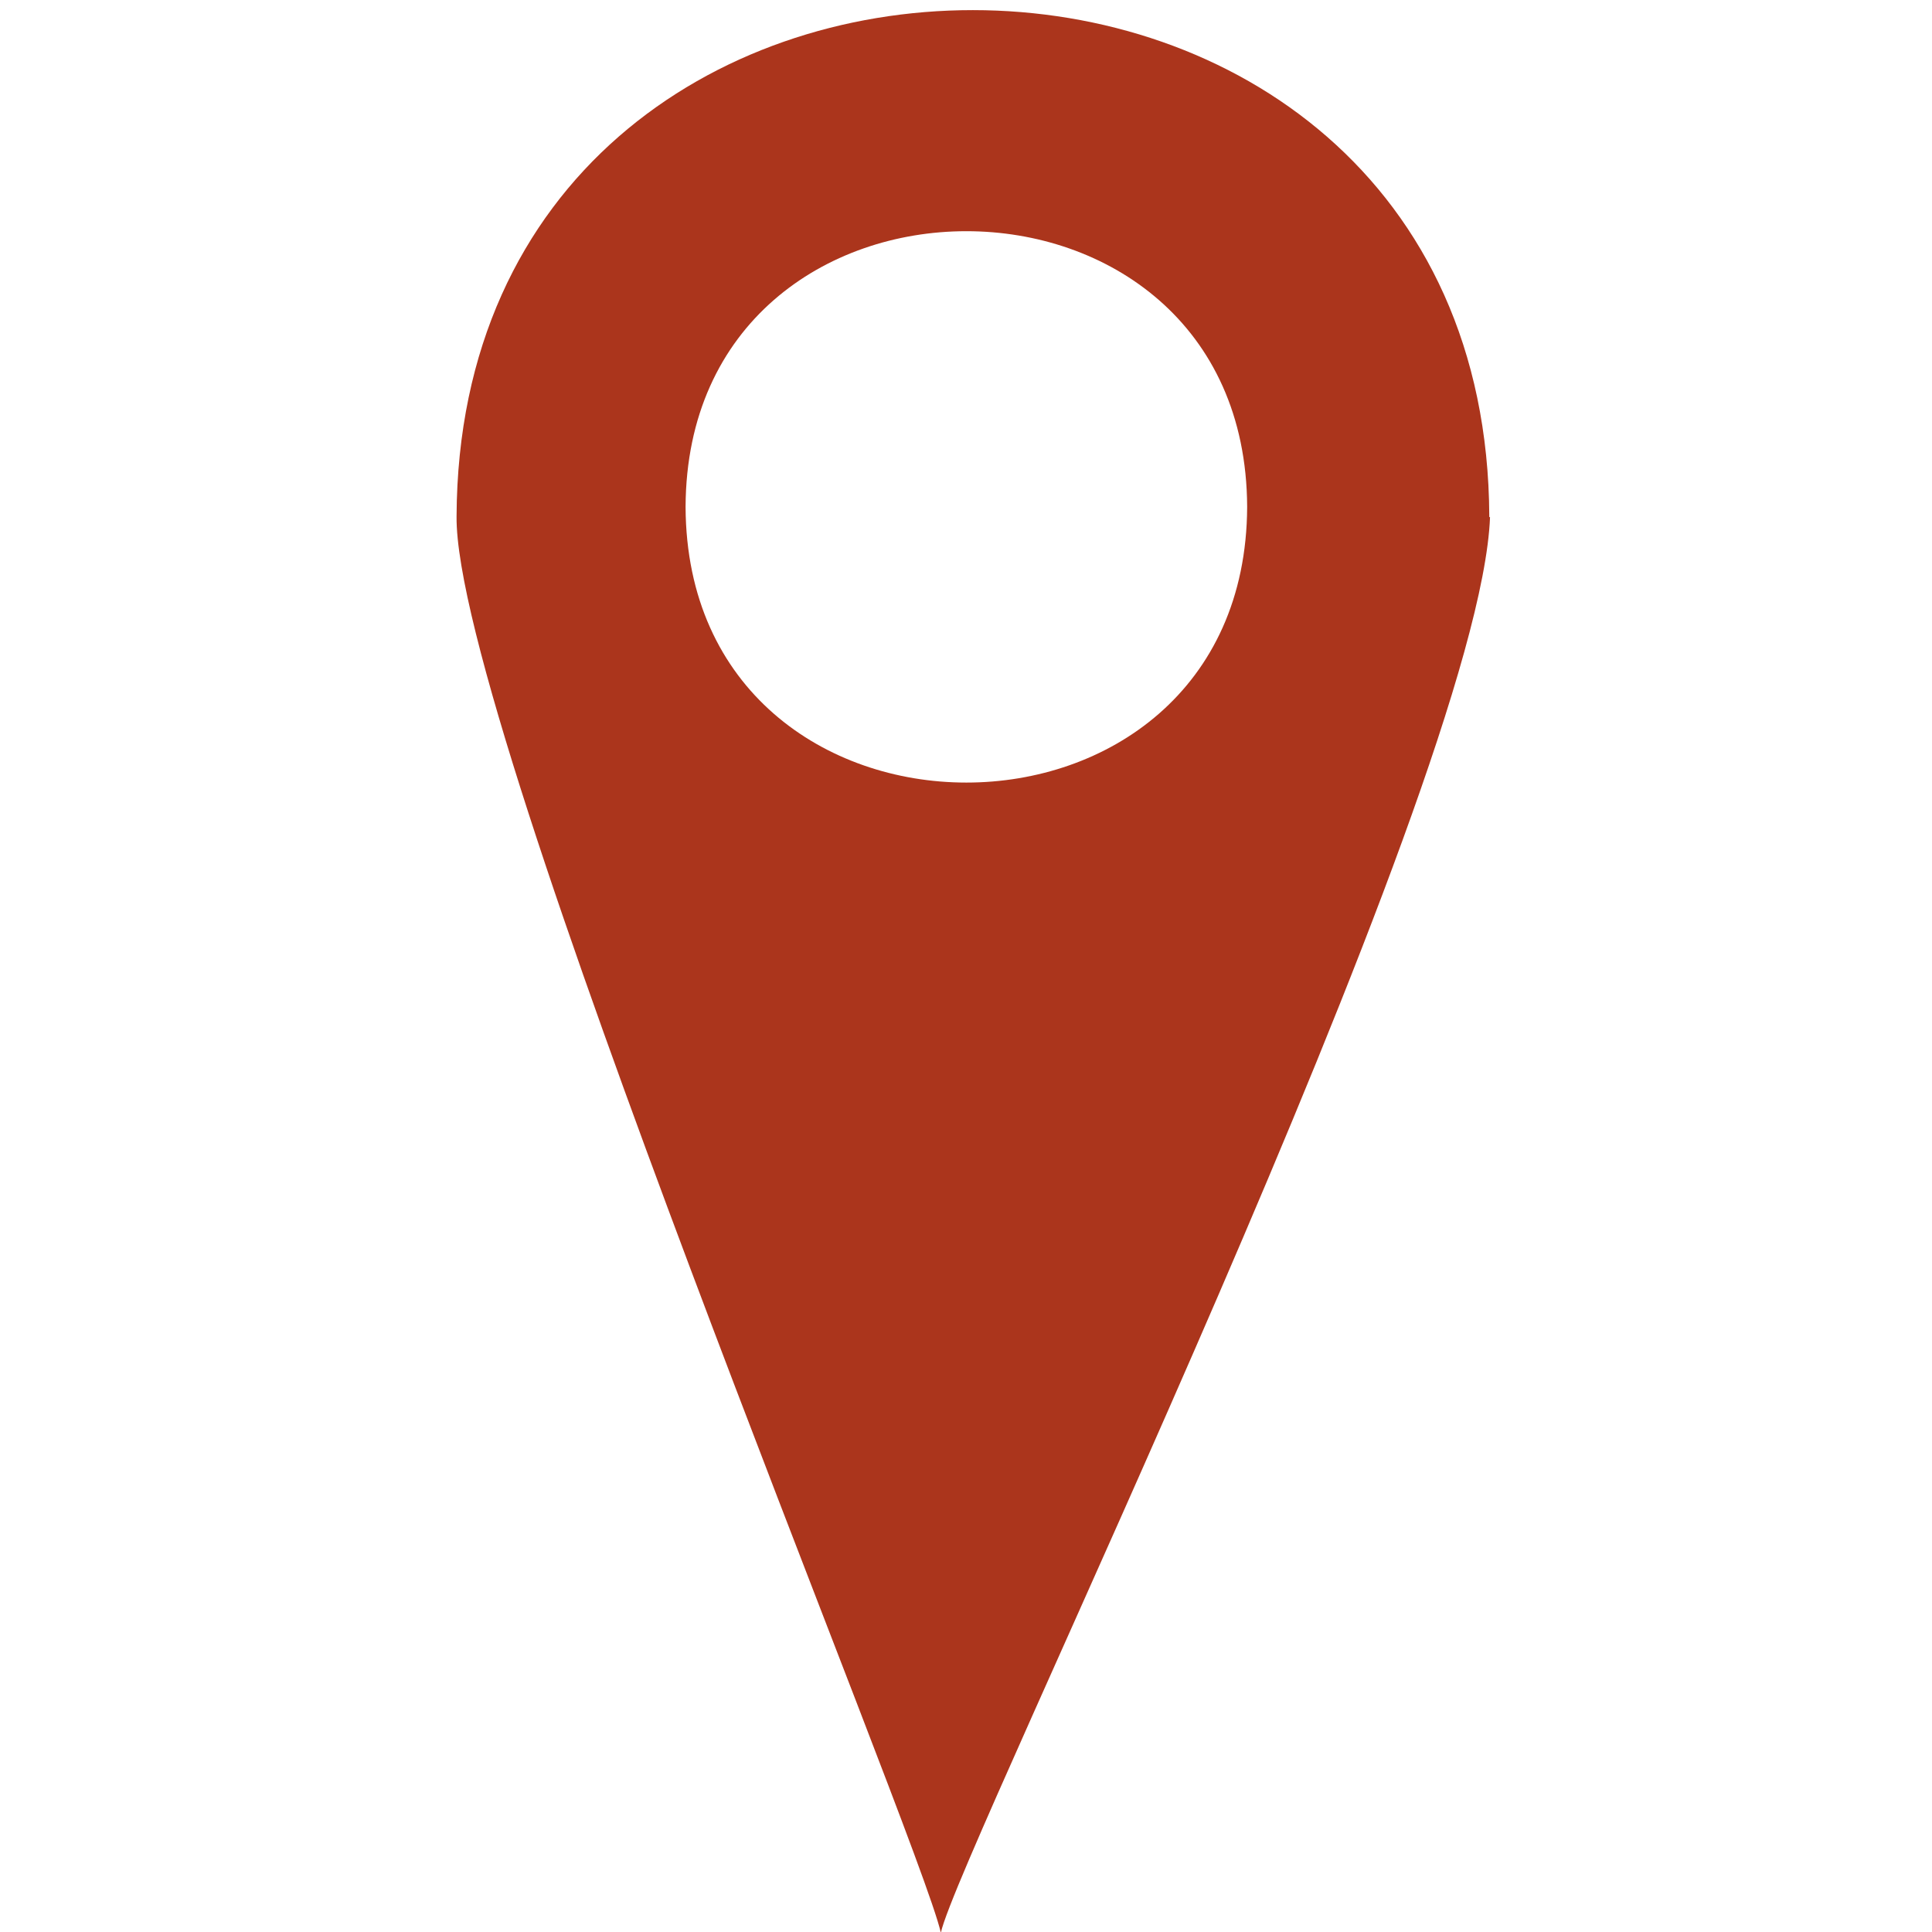
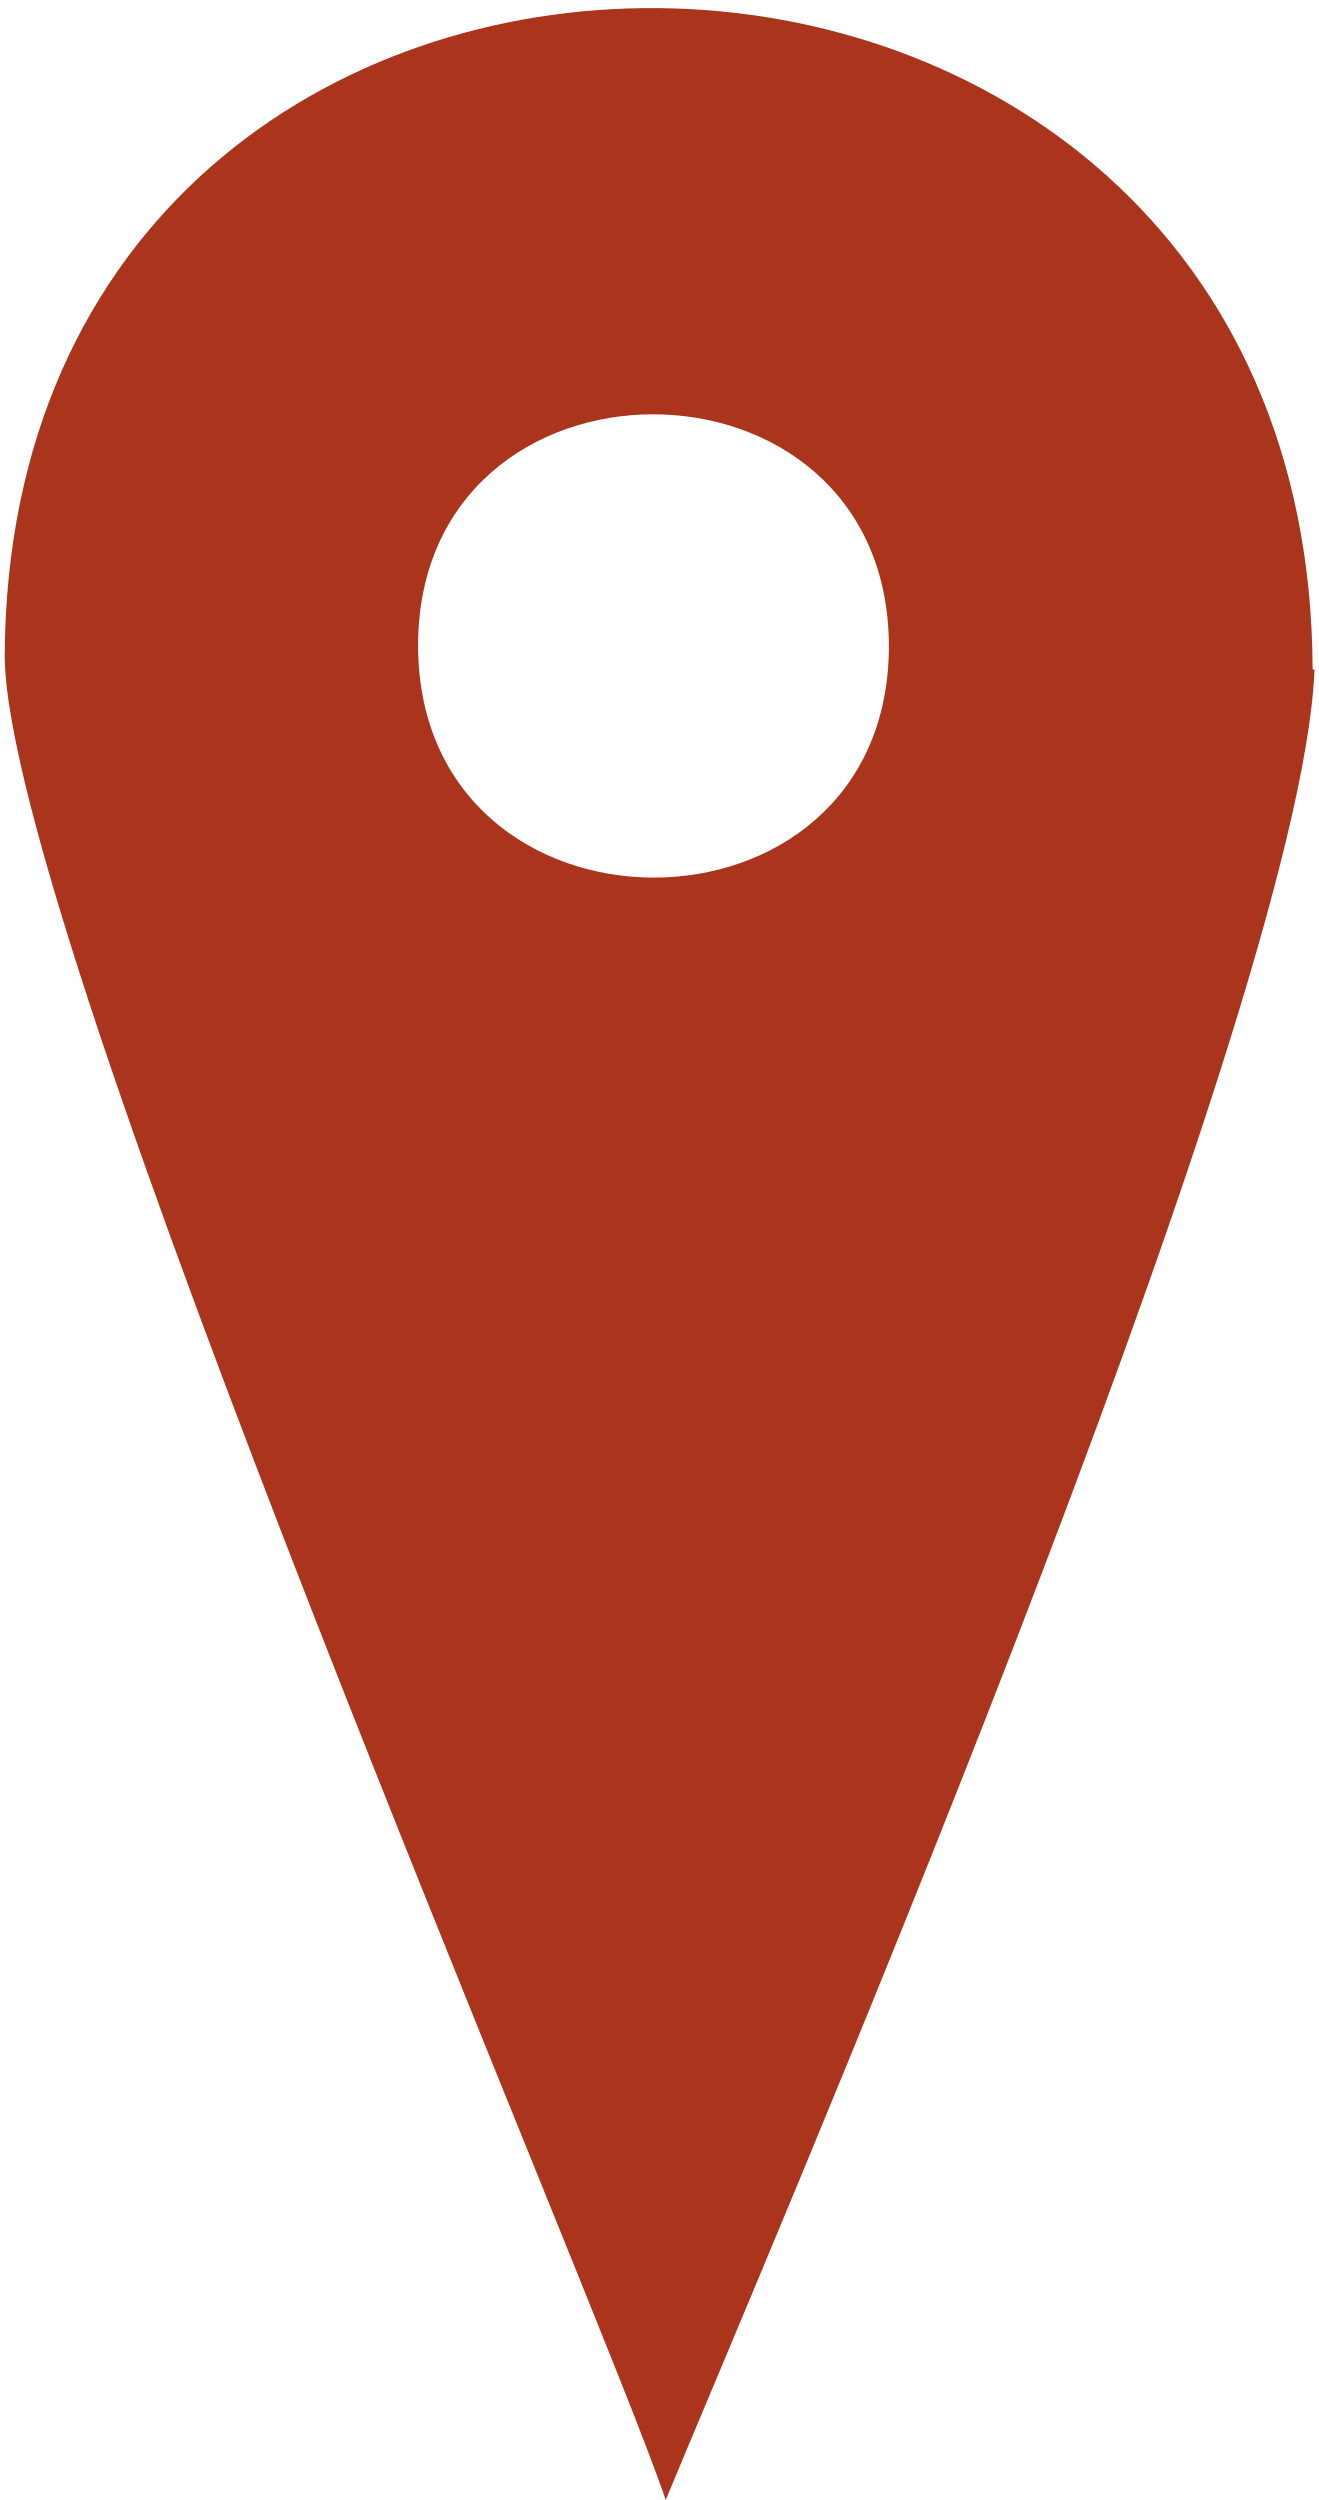
- <svg xmlns="http://www.w3.org/2000/svg" id="Capa_1" version="1.1" viewBox="0 0 264.9 264.9">
+ <svg xmlns="http://www.w3.org/2000/svg" id="Layer_1" version="1.1" viewBox="0 0 140 265.5">
  <defs>
-     <style>
-       .st0 {
-         fill: #ab351c;
-       }
-     </style>
+     <style>.gc2{ fill:#ab351c; width: 40px; height: 40px;}</style>
  </defs>
-   <path class="st0" d="M204.2,70.8c-.4-92.5-141.2-92.6-141.6,0-.3,28.7,63.5,181.2,66.4,194.2,2.5-11.4,73.9-157.1,75.3-194.1h-.1ZM94,69.5c.2-50.4,76.8-50.4,77,0-.2,50.4-76.8,50.4-77,0Z" />
+   <path class="gc2" d="M139.4,71C139-21.6.9-23,.5,69.7c.2,29.5,63.4,175.5,70.2,195.8,8.3-20.2,67.5-157.3,68.9-194.4h-.2ZM44.4,68.6c0-32.8,49.9-32.8,50,0,0,32.8-49.9,32.8-50,0Z" />
</svg>
